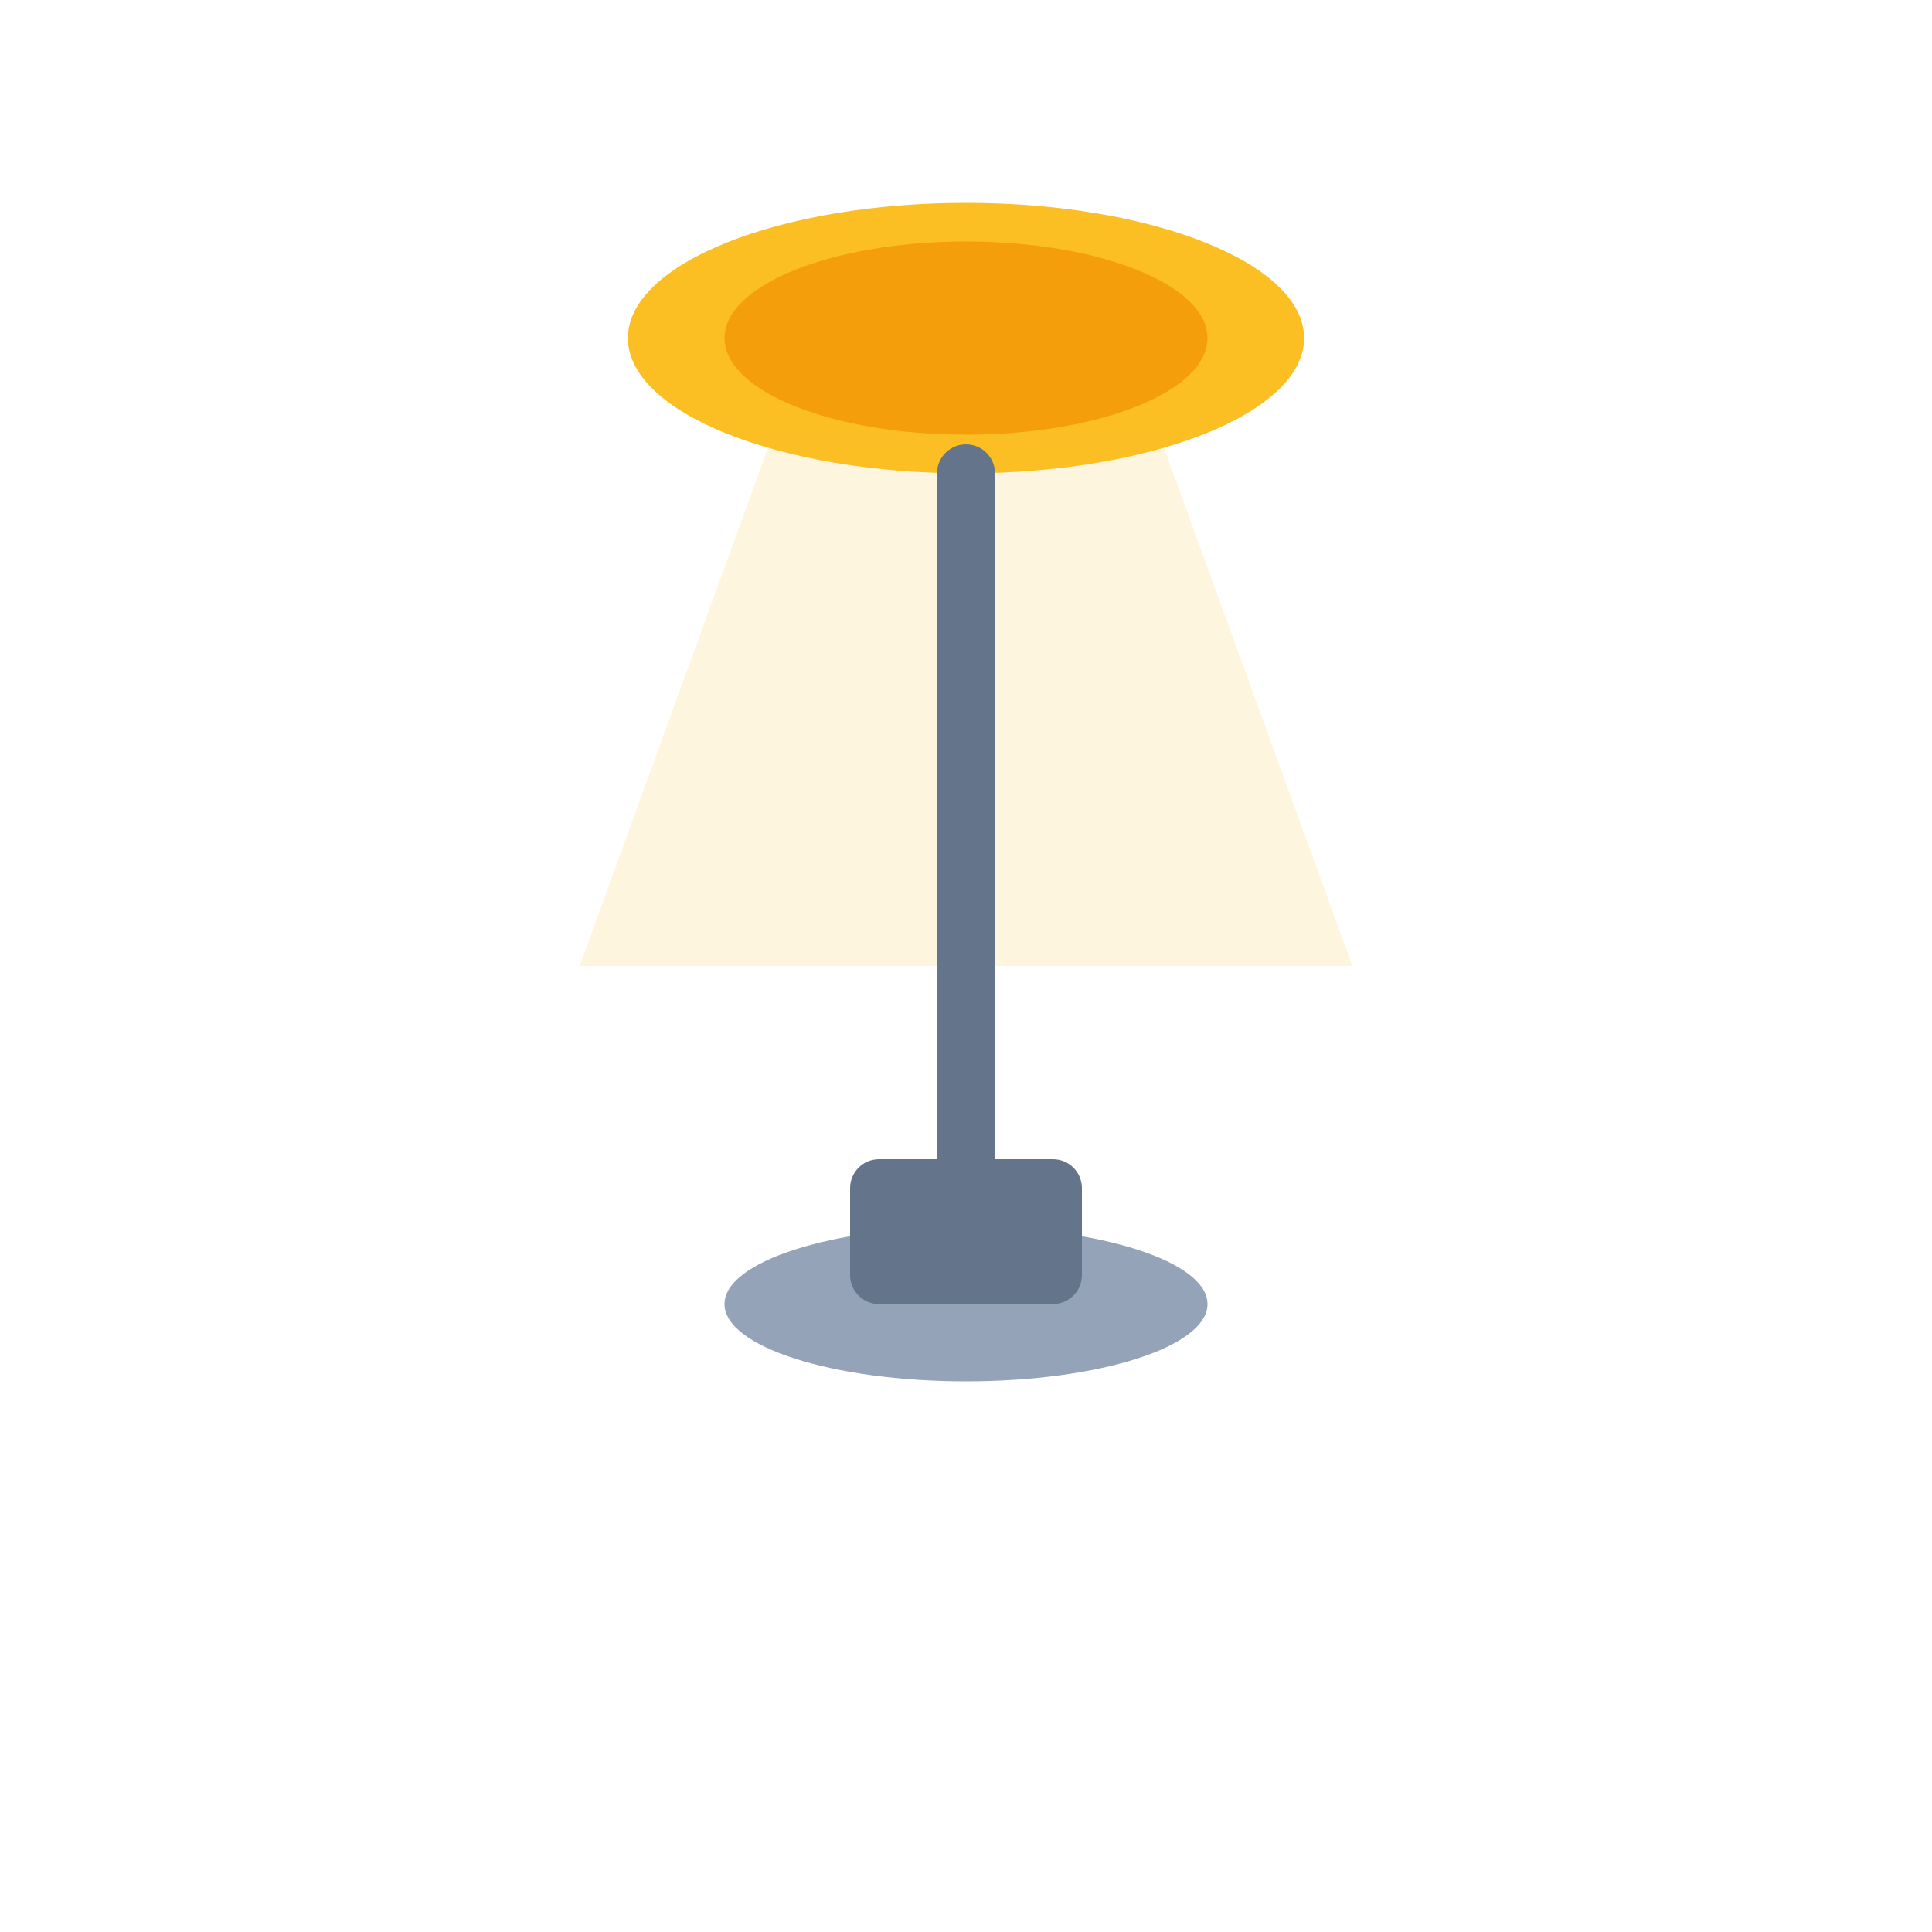
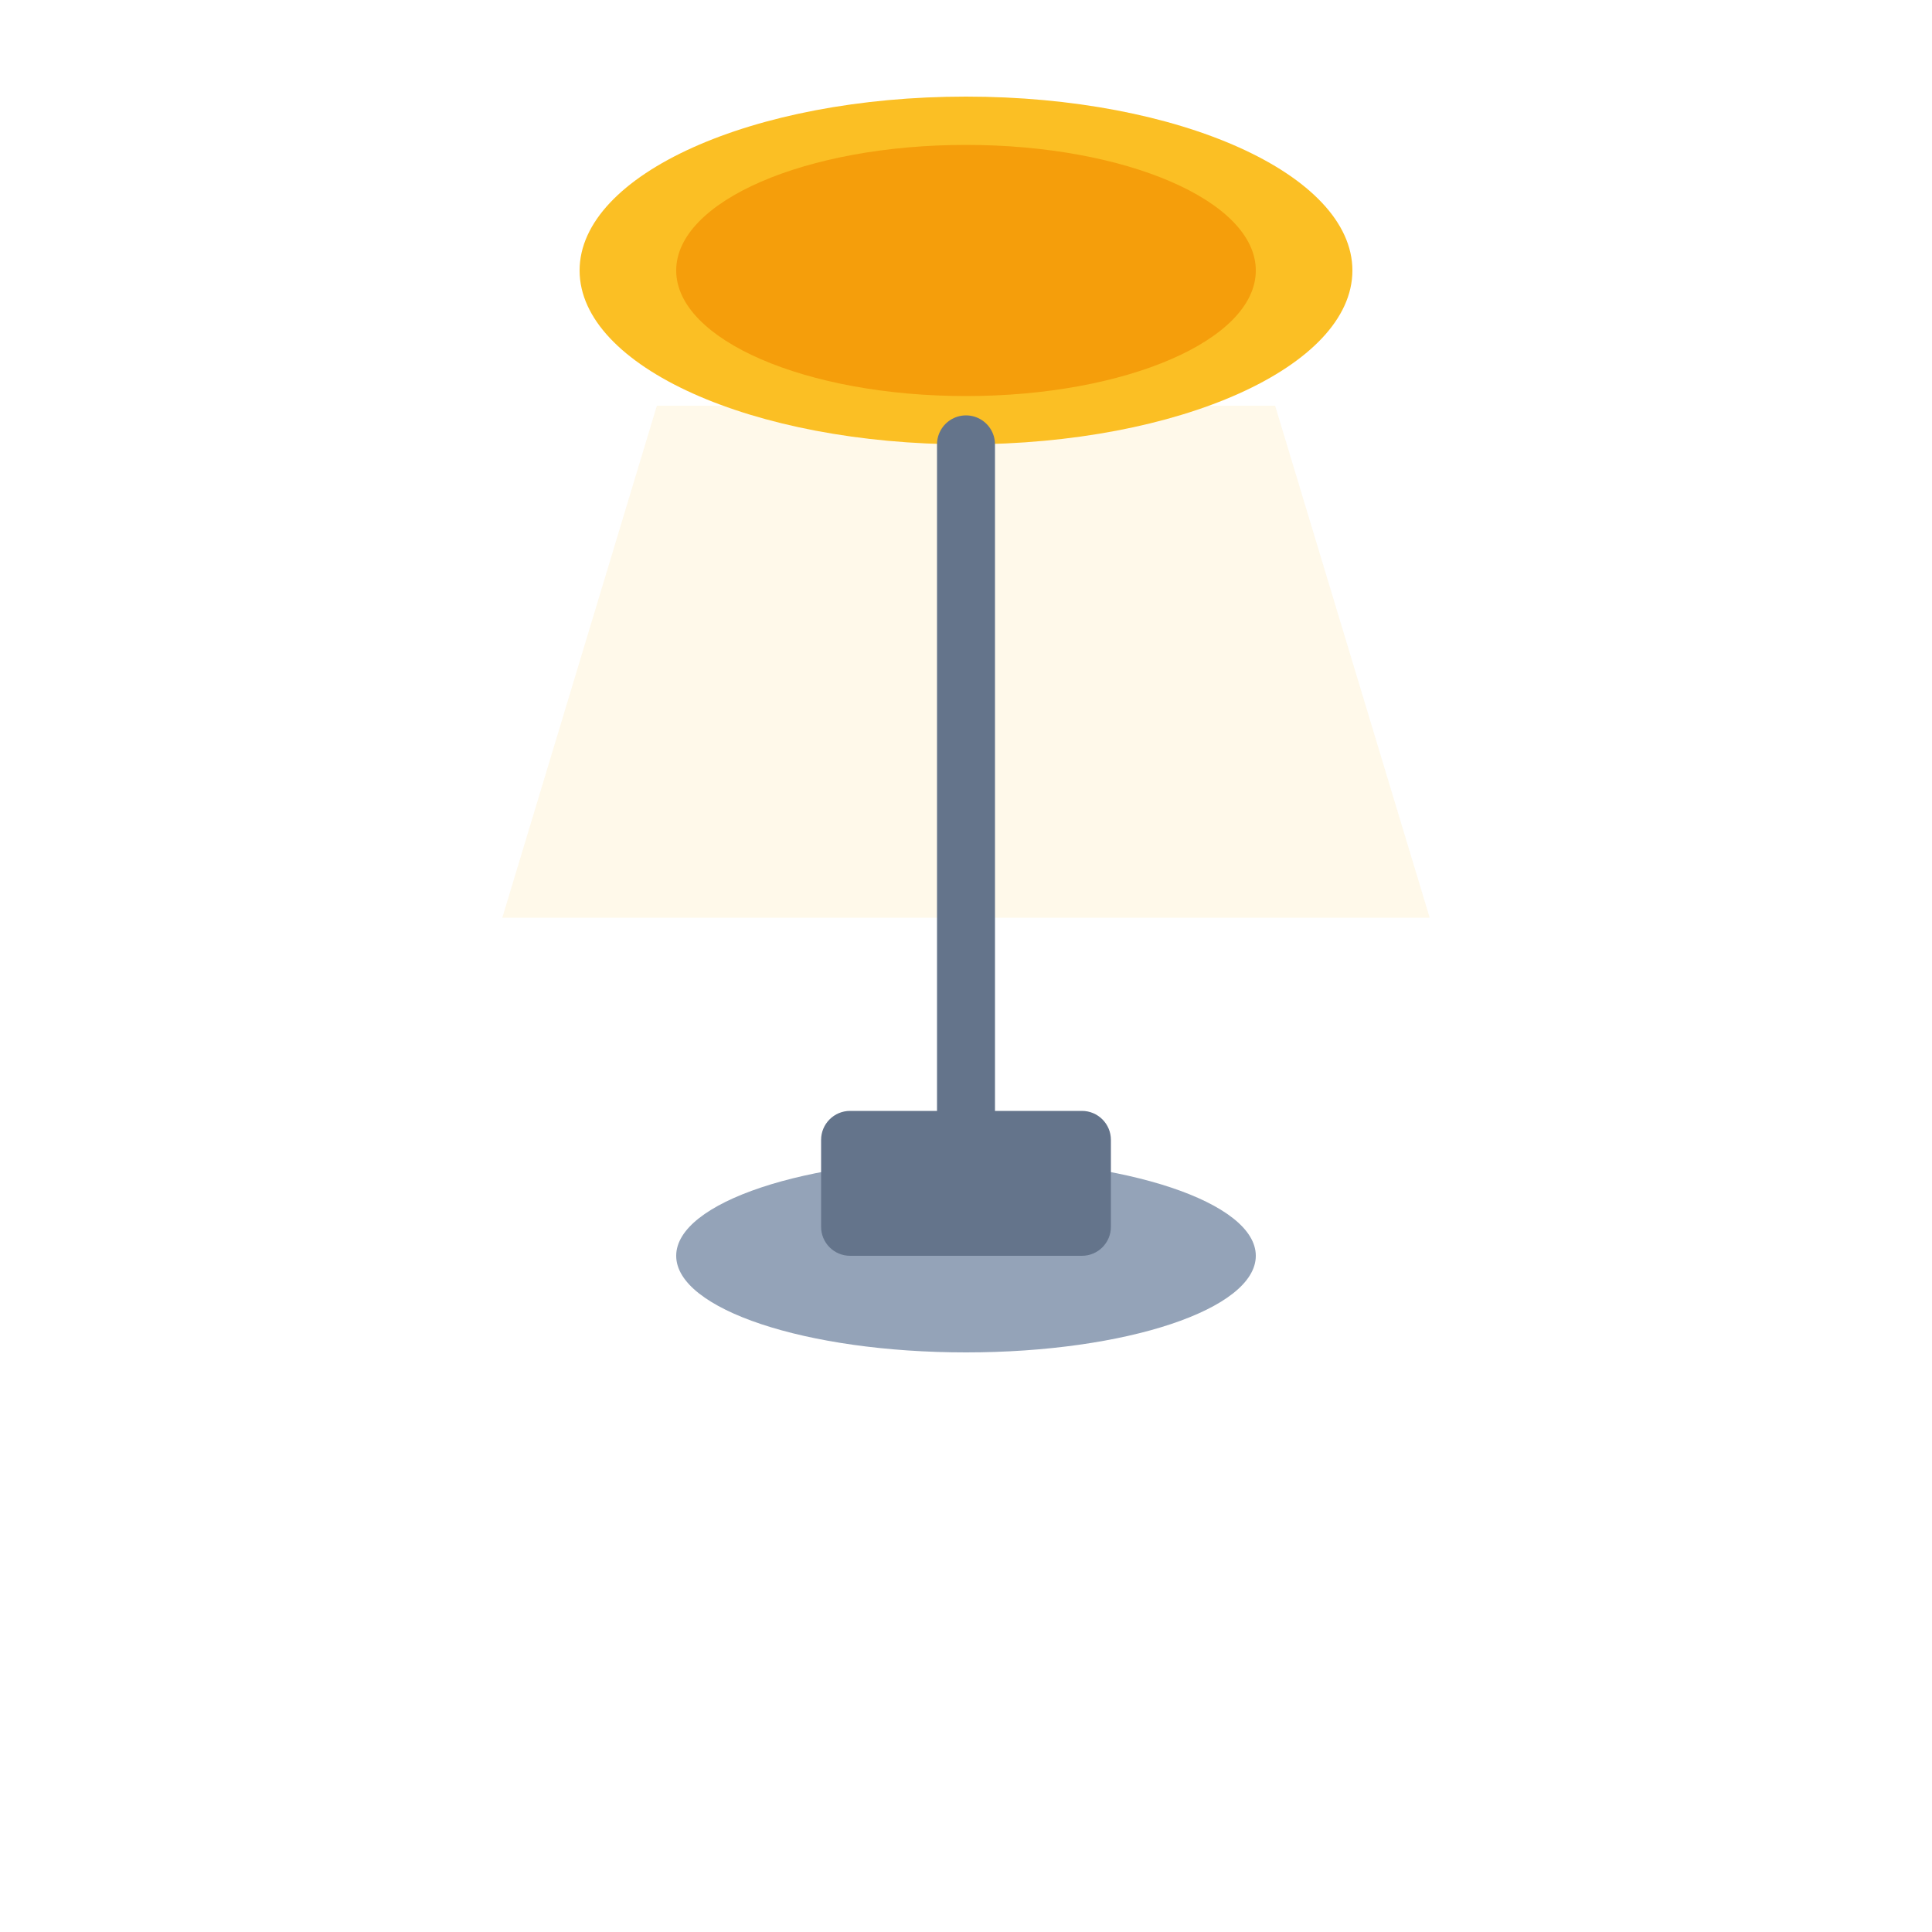
<svg xmlns="http://www.w3.org/2000/svg" width="200" height="200" viewBox="0 0 200 200">
-   <ellipse cx="100" cy="35" rx="35" ry="14" fill="#fbbf24" />
-   <ellipse cx="100" cy="35" rx="25" ry="10" fill="#f59e0b" />
-   <polygon points="80,45 120,45 140,100 60,100" fill="#fbbf24" opacity="0.15" />
-   <line x1="100" y1="49" x2="100" y2="120" stroke="#64748b" stroke-width="6" stroke-linecap="round" />
-   <ellipse cx="100" cy="135" rx="25" ry="8" fill="#94a3b8" />
-   <rect x="88" y="120" width="24" height="15" rx="3" fill="#64748b" />
+   <ellipse cx="100" cy="28" rx="40" ry="18" fill="#fbbf24" />
+   <ellipse cx="100" cy="28" rx="30" ry="13" fill="#f59e0b" />
+   <polygon points="68,42 132,42 148,95 52,95" fill="#fbbf24" opacity="0.1" />
+   <line x1="100" y1="46" x2="100" y2="115" stroke="#64748b" stroke-width="6" stroke-linecap="round" />
+   <ellipse cx="100" cy="130" rx="30" ry="10" fill="#94a3b8" />
+   <rect x="85" y="115" width="30" height="15" rx="3" fill="#64748b" />
</svg>
